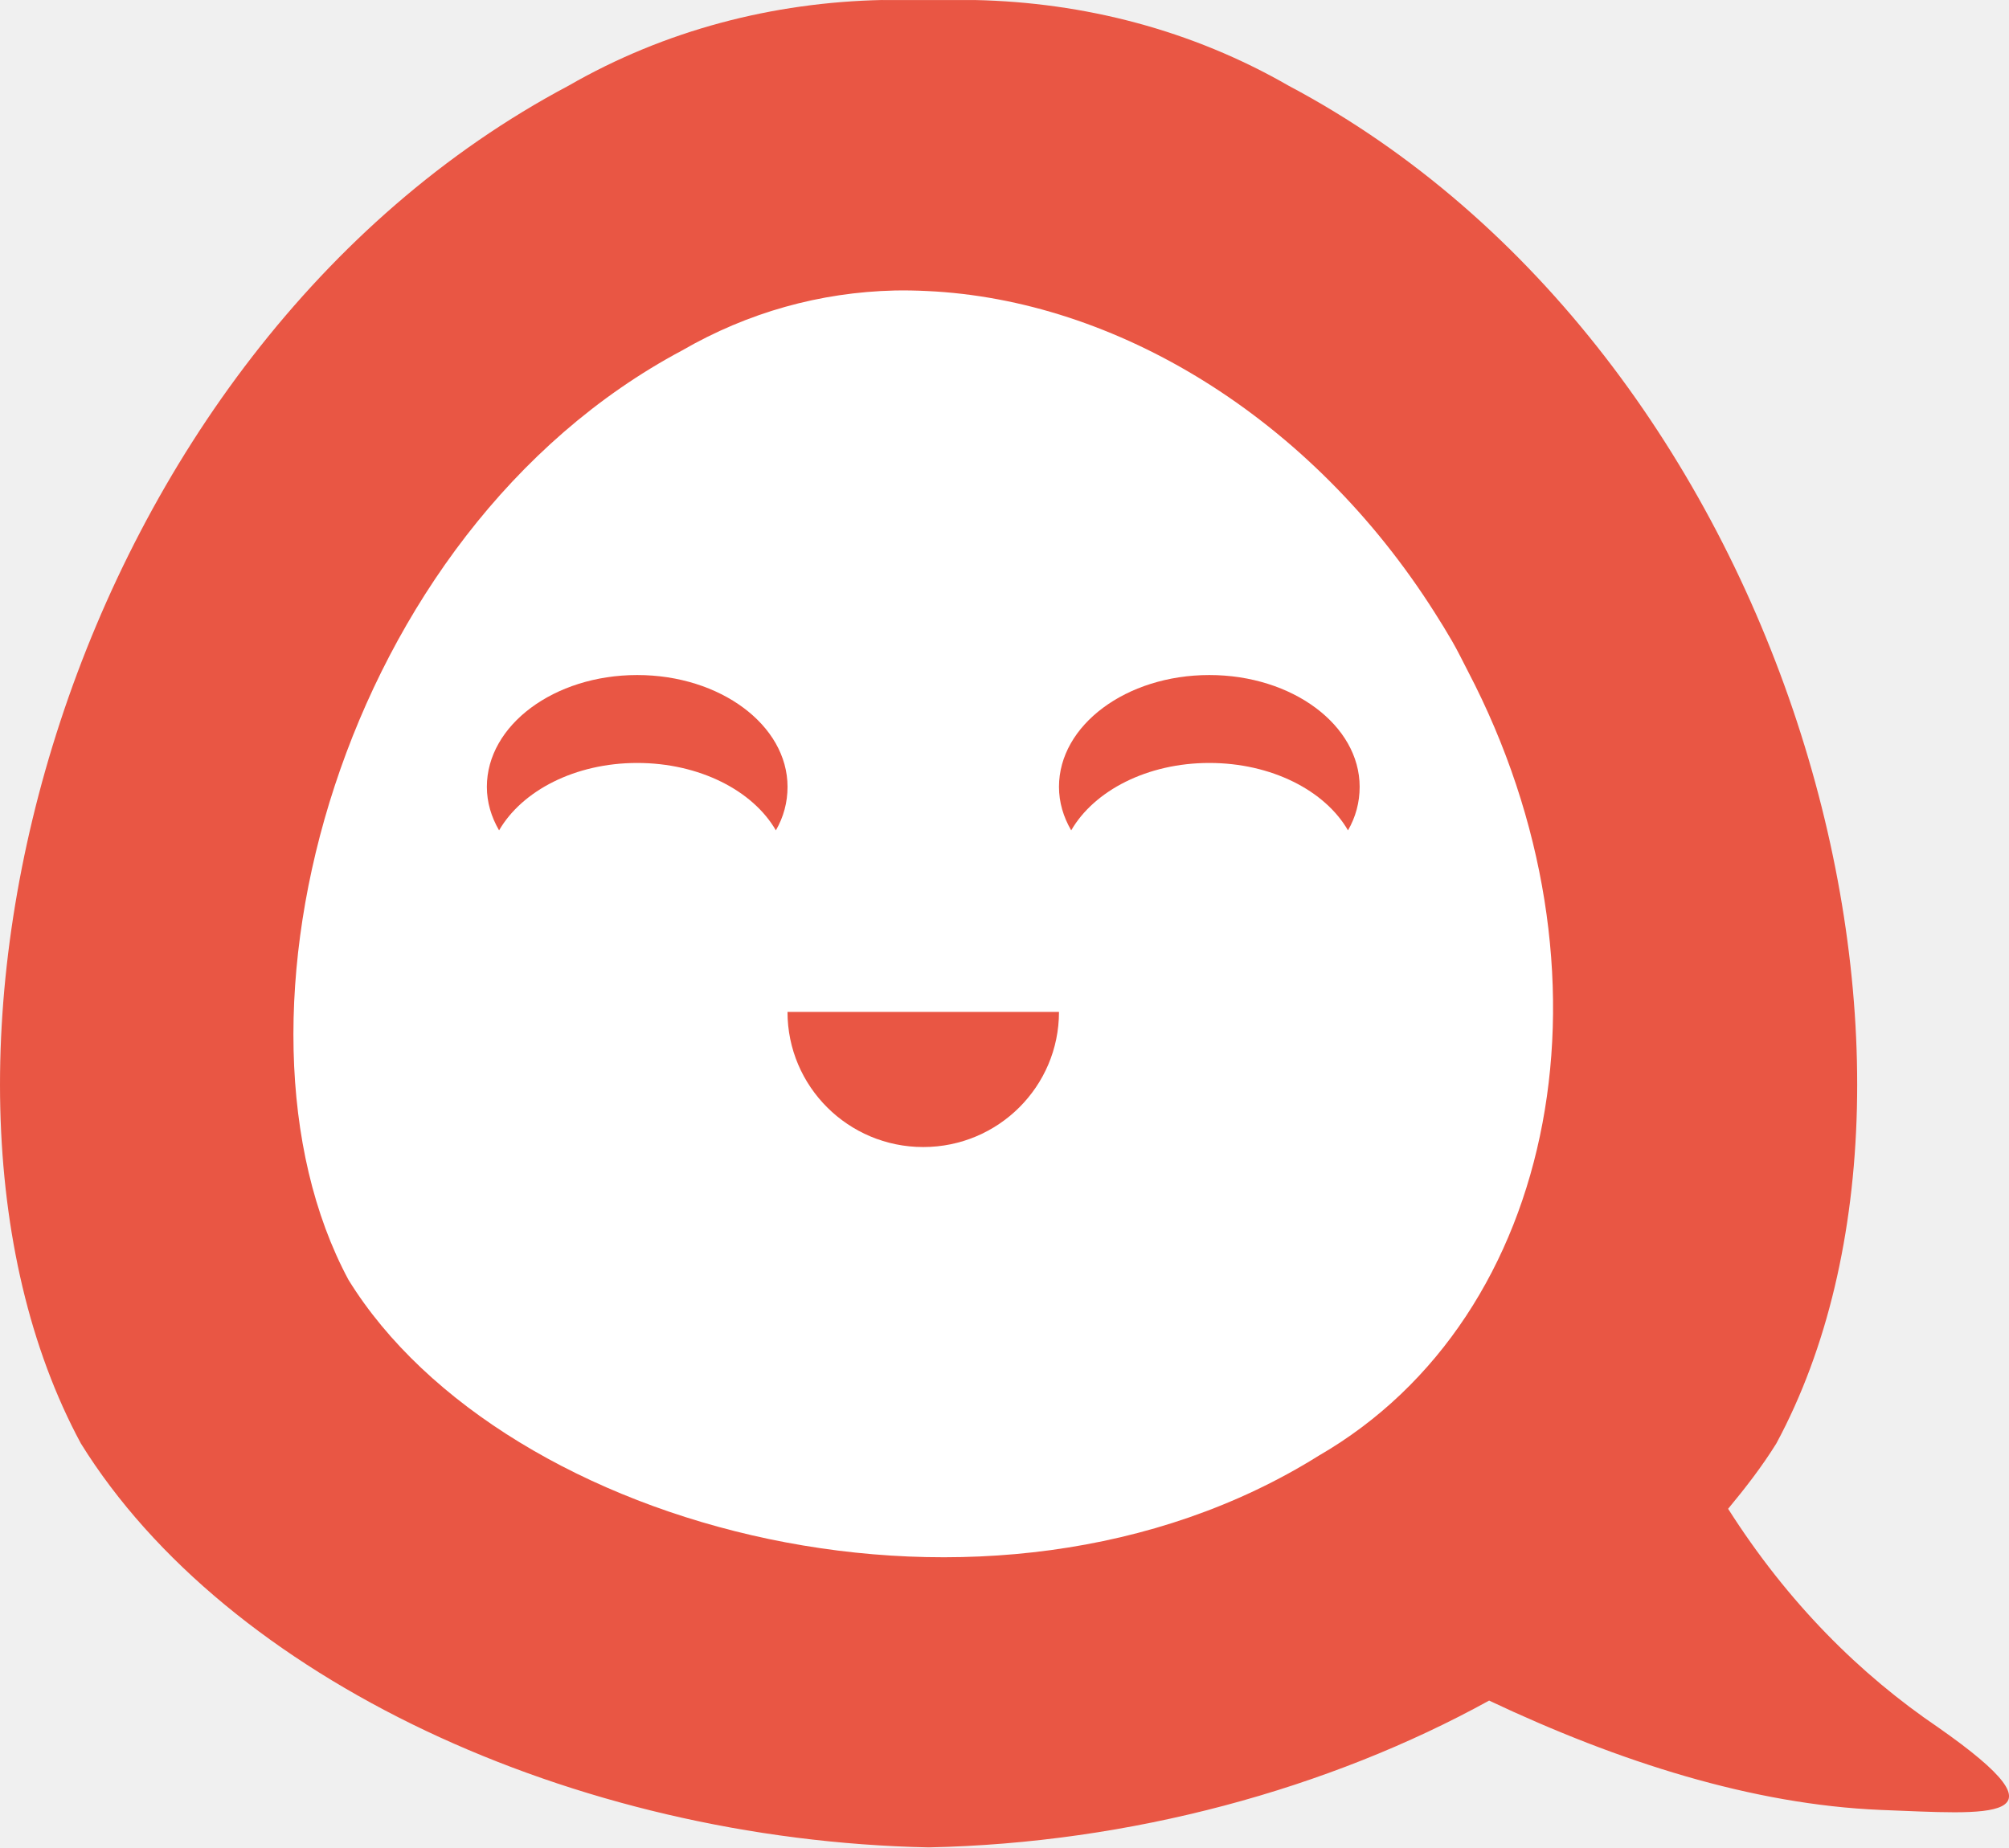
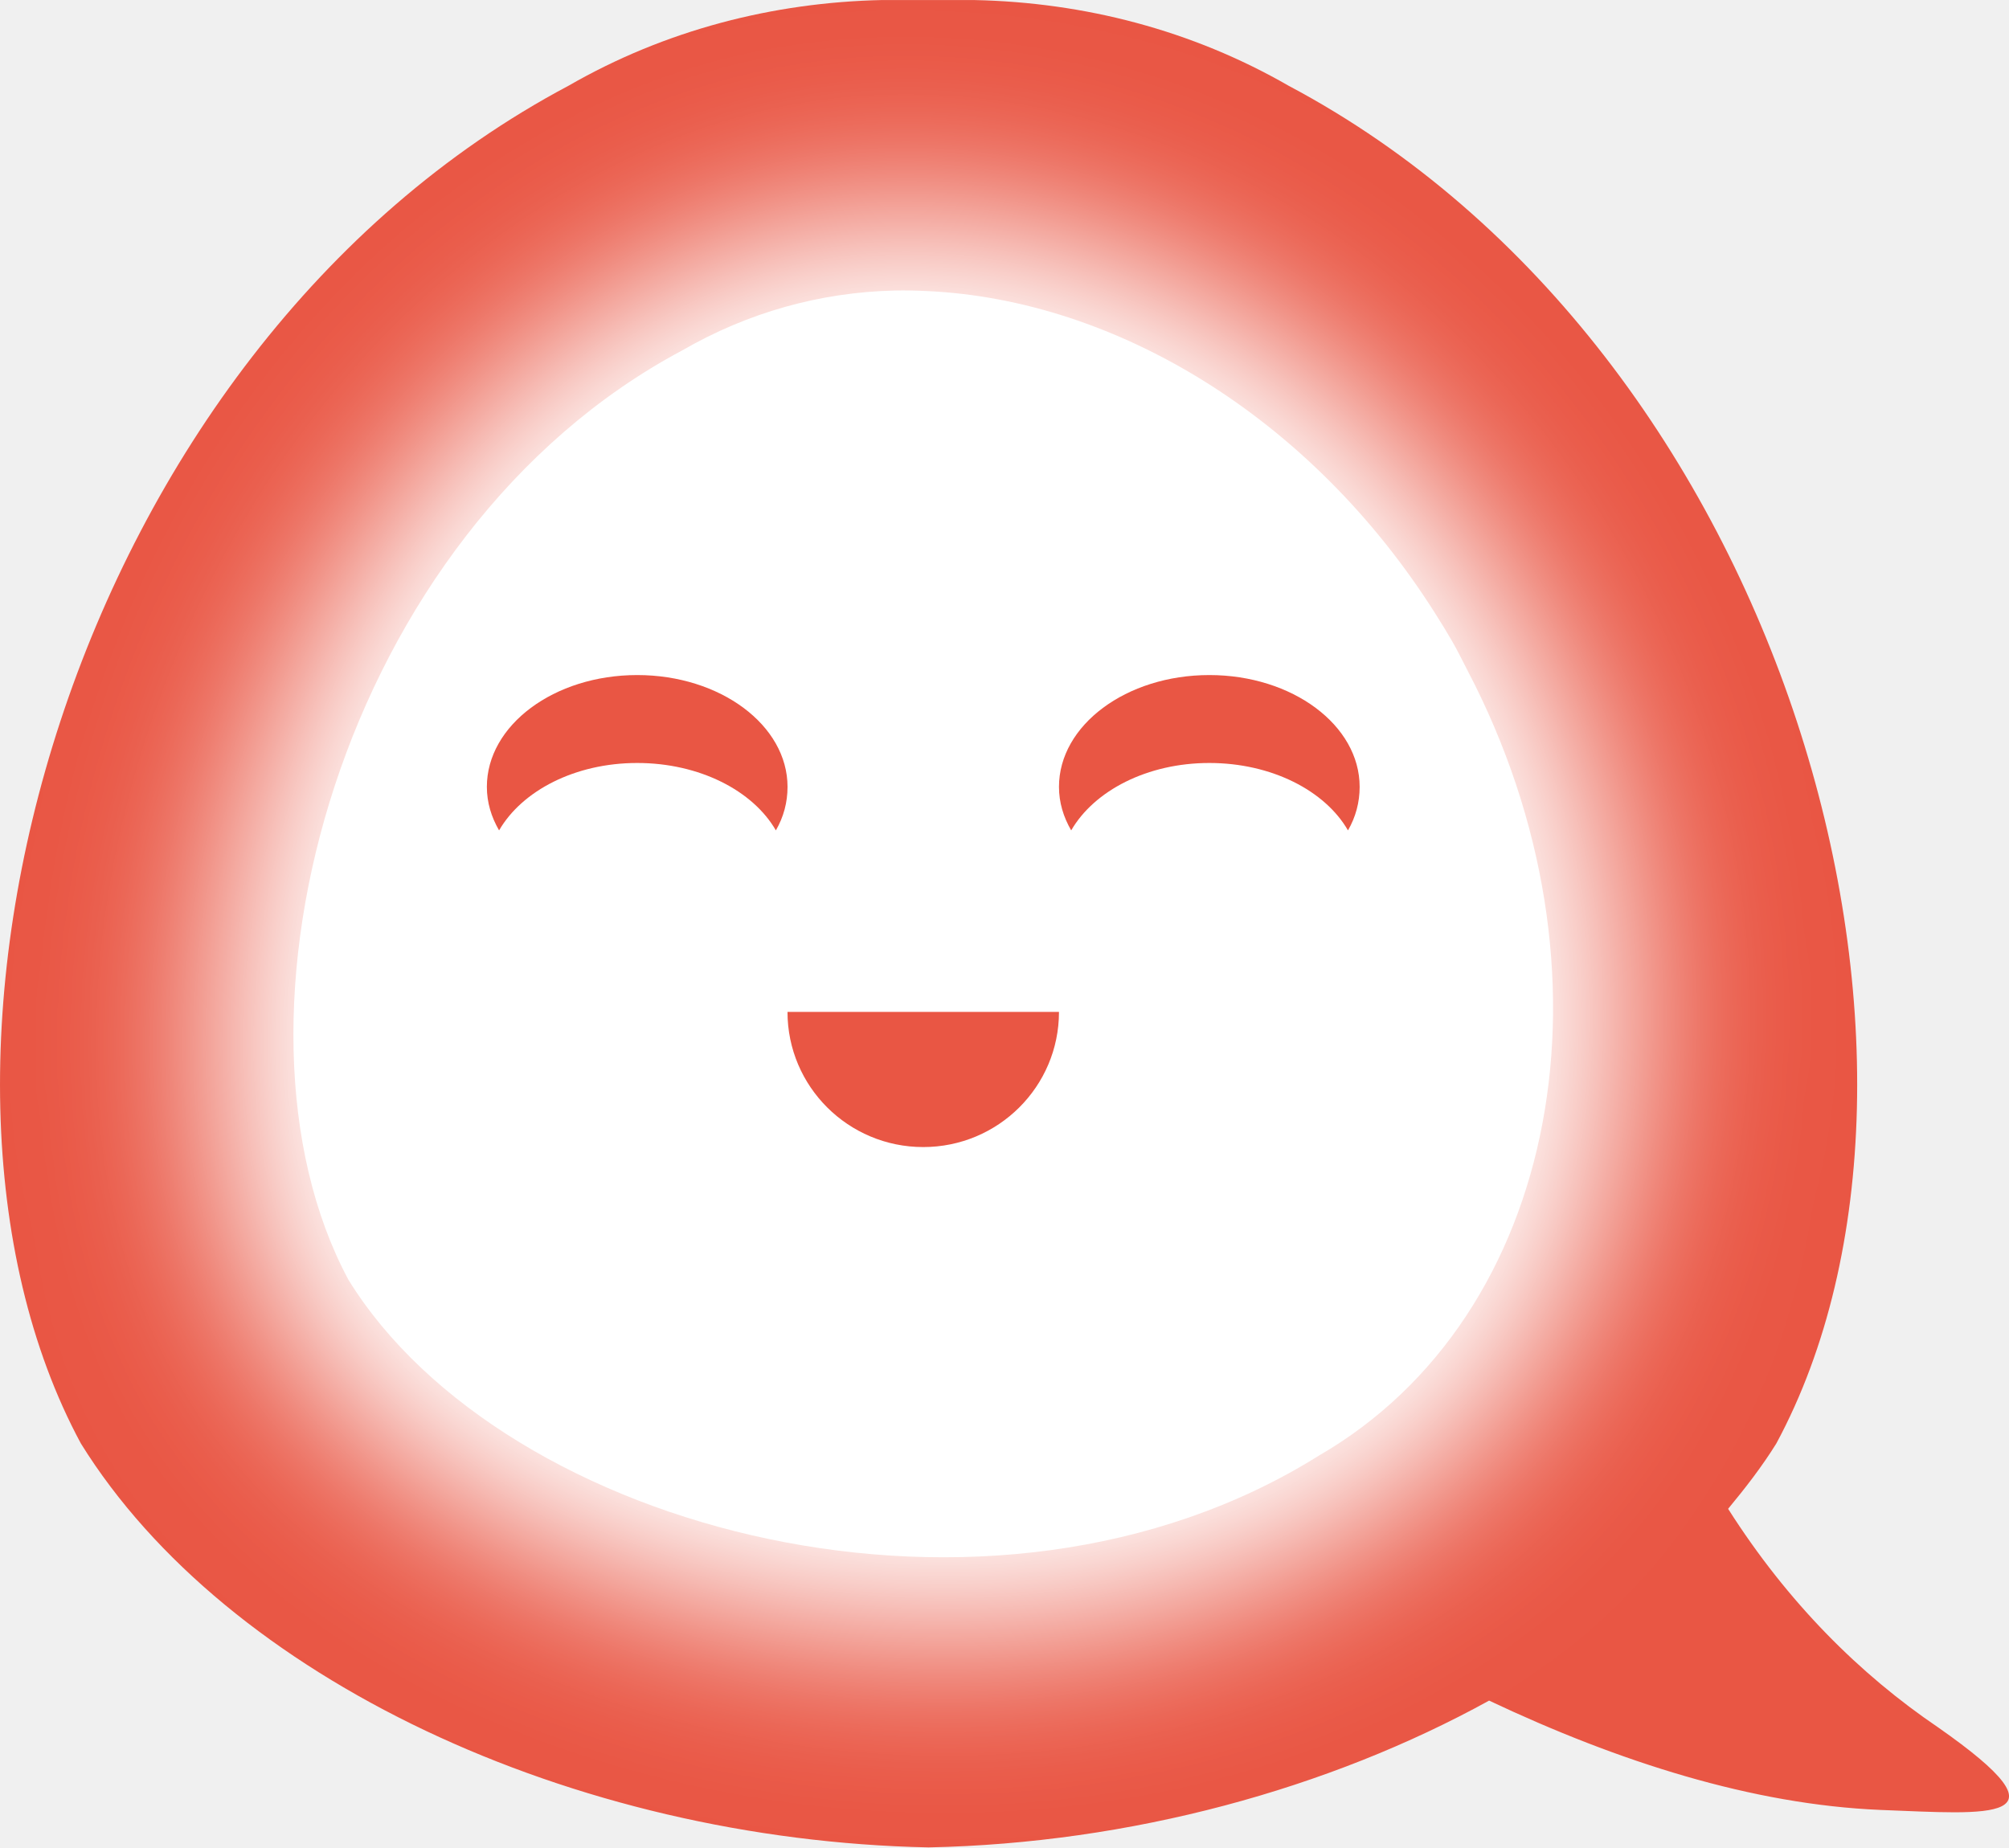
<svg xmlns="http://www.w3.org/2000/svg" version="1.1" width="57.813" height="53.17" id="svg6146">
-   <defs id="defs6148" />
-   <g transform="translate(-3.7893375e-6,-995.6484)" id="layer1">
-     <g transform="matrix(0.9869189,0,0,0.9869189,-338.0372,1696.422)" id="g5921-1">
-       <g id="g5927-1">
-         <path d="m 368.25,-710.062 c -3.189,0.067 -6.333,0.874 -9.156,2.5 -14.588,7.74 -20.19,28.513 -14.219,39.594 4.251,6.854 14.333,11.568 24.719,11.781 5.884,-0.121 11.66,-1.701 16.344,-4.281 3.79,1.791 7.684,3.031 11.406,3.188 3.172,0.12 5.7,0.4 1.688,-2.406 -2.277,-1.544 -4.382,-3.632 -6.125,-6.375 0.513,-0.619 0.997,-1.246 1.406,-1.906 5.972,-11.081 0.369,-31.854 -14.219,-39.594 -2.823,-1.626 -5.968,-2.433 -9.156,-2.5 l -1.344,0 -1.344,0 z" id="path5929-6" style="fill:#e95644;fill-opacity:1;stroke:none" />
-         <path d="m 368.602,-701.59 c -2.169,0.052 -4.272,0.636 -6.199,1.75 -9.957,5.305 -13.8,19.507 -9.724,27.102 4.529,7.333 18.725,11.112 28.291,5.128 7.047,-4.075 8.904,-14.164 4.345,-22.887 -0.146,-0.282 -0.295,-0.589 -0.456,-0.867 -0.16,-0.278 -0.33,-0.554 -0.501,-0.822 -3.619,-5.717 -9.318,-9.138 -14.814,-9.389 -0.312,-0.015 -0.632,-0.022 -0.942,-0.015 z" id="path5931-2" style="fill:#ffffff;fill-opacity:1;stroke:none" />
-         <path d="m 377.779,-690.376 c -2.423,0 -4.383,1.465 -4.383,3.26 0,0.454 0.129,0.878 0.356,1.27 0.671,-1.159 2.218,-1.966 4.027,-1.966 1.812,0 3.374,0.804 4.044,1.966 0.226,-0.392 0.34,-0.818 0.34,-1.27 0,-1.796 -1.96,-3.26 -4.383,-3.26 z" id="path5933-3" style="fill:#e95644;fill-opacity:1;stroke:none" />
-         <path d="m 373.396,-680.552 c 0,2.177 -1.772,3.941 -3.958,3.941 -2.186,0 -3.958,-1.765 -3.958,-3.941 l 7.915,0 z" id="path5935-0" style="fill:#e95644;fill-opacity:1;fill-rule:evenodd;stroke:none" />
-         <path d="m 361.097,-690.376 c -2.423,0 -4.383,1.465 -4.383,3.26 0,0.454 0.129,0.878 0.356,1.27 0.671,-1.159 2.218,-1.966 4.027,-1.966 1.812,0 3.374,0.804 4.044,1.966 0.226,-0.392 0.34,-0.818 0.34,-1.27 0,-1.796 -1.96,-3.26 -4.383,-3.26 z" id="path5937-2" style="fill:#e95644;fill-opacity:1;stroke:none" />
-       </g>
+   <defs id="defs6148">
+     <filter color-interpolation-filters="sRGB" id="filter7653-6" x="-0.144" width="1.289" y="-0.144" height="1.287">
+       <feGaussianBlur stdDeviation="2.21" id="feGaussianBlur7655-4" />
+     </filter>
+   </defs>
+   <g id="g7661-2-8-3-0-8" transform="matrix(0.451664,0,0,0.451664,-185.108,256.9331)">
+     <rect style="opacity:0;fill:#a02c2c;fill-opacity:1;stroke:none" id="rect7599-0-6-1-6-8" width="128" height="128" x="409.836" y="-573.998" />
+     <g transform="matrix(2.185057,0,0,2.185057,-338.5848,982.6688)" id="g5552-9-4-4-4-1-2">
+       <path style="fill:#e95644;fill-opacity:1;stroke:none" d="m 368.25,-710.062 c -3.189,0.067 -6.333,0.874 -9.156,2.5 -14.588,7.74 -20.19,28.513 -14.219,39.594 4.251,6.854 14.333,11.568 24.719,11.781 5.884,-0.121 11.66,-1.701 16.344,-4.281 3.79,1.791 7.684,3.031 11.406,3.188 3.172,0.12 5.7,0.4 1.688,-2.406 -2.277,-1.544 -4.382,-3.632 -6.125,-6.375 0.513,-0.619 0.997,-1.246 1.406,-1.906 5.972,-11.081 0.369,-31.854 -14.219,-39.594 -2.823,-1.626 -5.968,-2.433 -9.156,-2.5 l -1.344,0 -1.344,0 z" id="path5026-3-6-3-6-7-9" />
+       <path id="path7511-9" d="m 368.602,-701.59 c -2.169,0.052 -4.272,0.636 -6.199,1.75 -9.957,5.305 -13.8,19.507 -9.724,27.102 4.529,7.333 18.725,11.112 28.291,5.128 7.047,-4.075 8.904,-14.164 4.345,-22.887 -0.146,-0.282 -0.295,-0.589 -0.456,-0.867 -0.16,-0.278 -0.33,-0.554 -0.501,-0.822 -3.619,-5.717 -9.318,-9.138 -14.814,-9.389 -0.312,-0.015 -0.632,-0.022 -0.942,-0.015 z" style="fill:#ffffff;fill-opacity:1;stroke:none;filter:url(#filter7653-6)" transform="matrix(1.126542,0,0,1.126542,-46.74931,86.44308)" />
+       <path style="fill:#ffffff;fill-opacity:1;stroke:none" d="m 368.602,-701.59 c -2.169,0.052 -4.272,0.636 -6.199,1.75 -9.957,5.305 -13.8,19.507 -9.724,27.102 4.529,7.333 18.725,11.112 28.291,5.128 7.047,-4.075 8.904,-14.164 4.345,-22.887 -0.146,-0.282 -0.295,-0.589 -0.456,-0.867 -0.16,-0.278 -0.33,-0.554 -0.501,-0.822 -3.619,-5.717 -9.318,-9.138 -14.814,-9.389 -0.312,-0.015 -0.632,-0.022 -0.942,-0.015 z" id="path5840-3-72-35-3-6-2-4-0-89-4-6" />
+       <path id="path3982-2-0-9-3-5-2-5-0" d="m 377.779,-690.376 c -2.423,0 -4.383,1.465 -4.383,3.26 0,0.454 0.129,0.878 0.356,1.27 0.671,-1.159 2.218,-1.966 4.027,-1.966 1.812,0 3.374,0.804 4.044,1.966 0.226,-0.392 0.34,-0.818 0.34,-1.27 0,-1.796 -1.96,-3.26 -4.383,-3.26 z" style="fill:#e95644;fill-opacity:1;stroke:none" />
+       <path id="path5426-2-1-1-2-3-1-7-3-1-3-2" d="m 373.396,-680.552 c 0,2.177 -1.772,3.941 -3.958,3.941 -2.186,0 -3.958,-1.765 -3.958,-3.941 l 7.915,0 z" style="fill:#e95644;fill-opacity:1;fill-rule:evenodd;stroke:none" />
+       <path style="fill:#e95644;fill-opacity:1;stroke:none" d="m 361.097,-690.376 c -2.423,0 -4.383,1.465 -4.383,3.26 0,0.454 0.129,0.878 0.356,1.27 0.671,-1.159 2.218,-1.966 4.027,-1.966 1.812,0 3.374,0.804 4.044,1.966 0.226,-0.392 0.34,-0.818 0.34,-1.27 0,-1.796 -1.96,-3.26 -4.383,-3.26 z" id="path5597-7-9-4-0-9-5" />
    </g>
  </g>
</svg>
